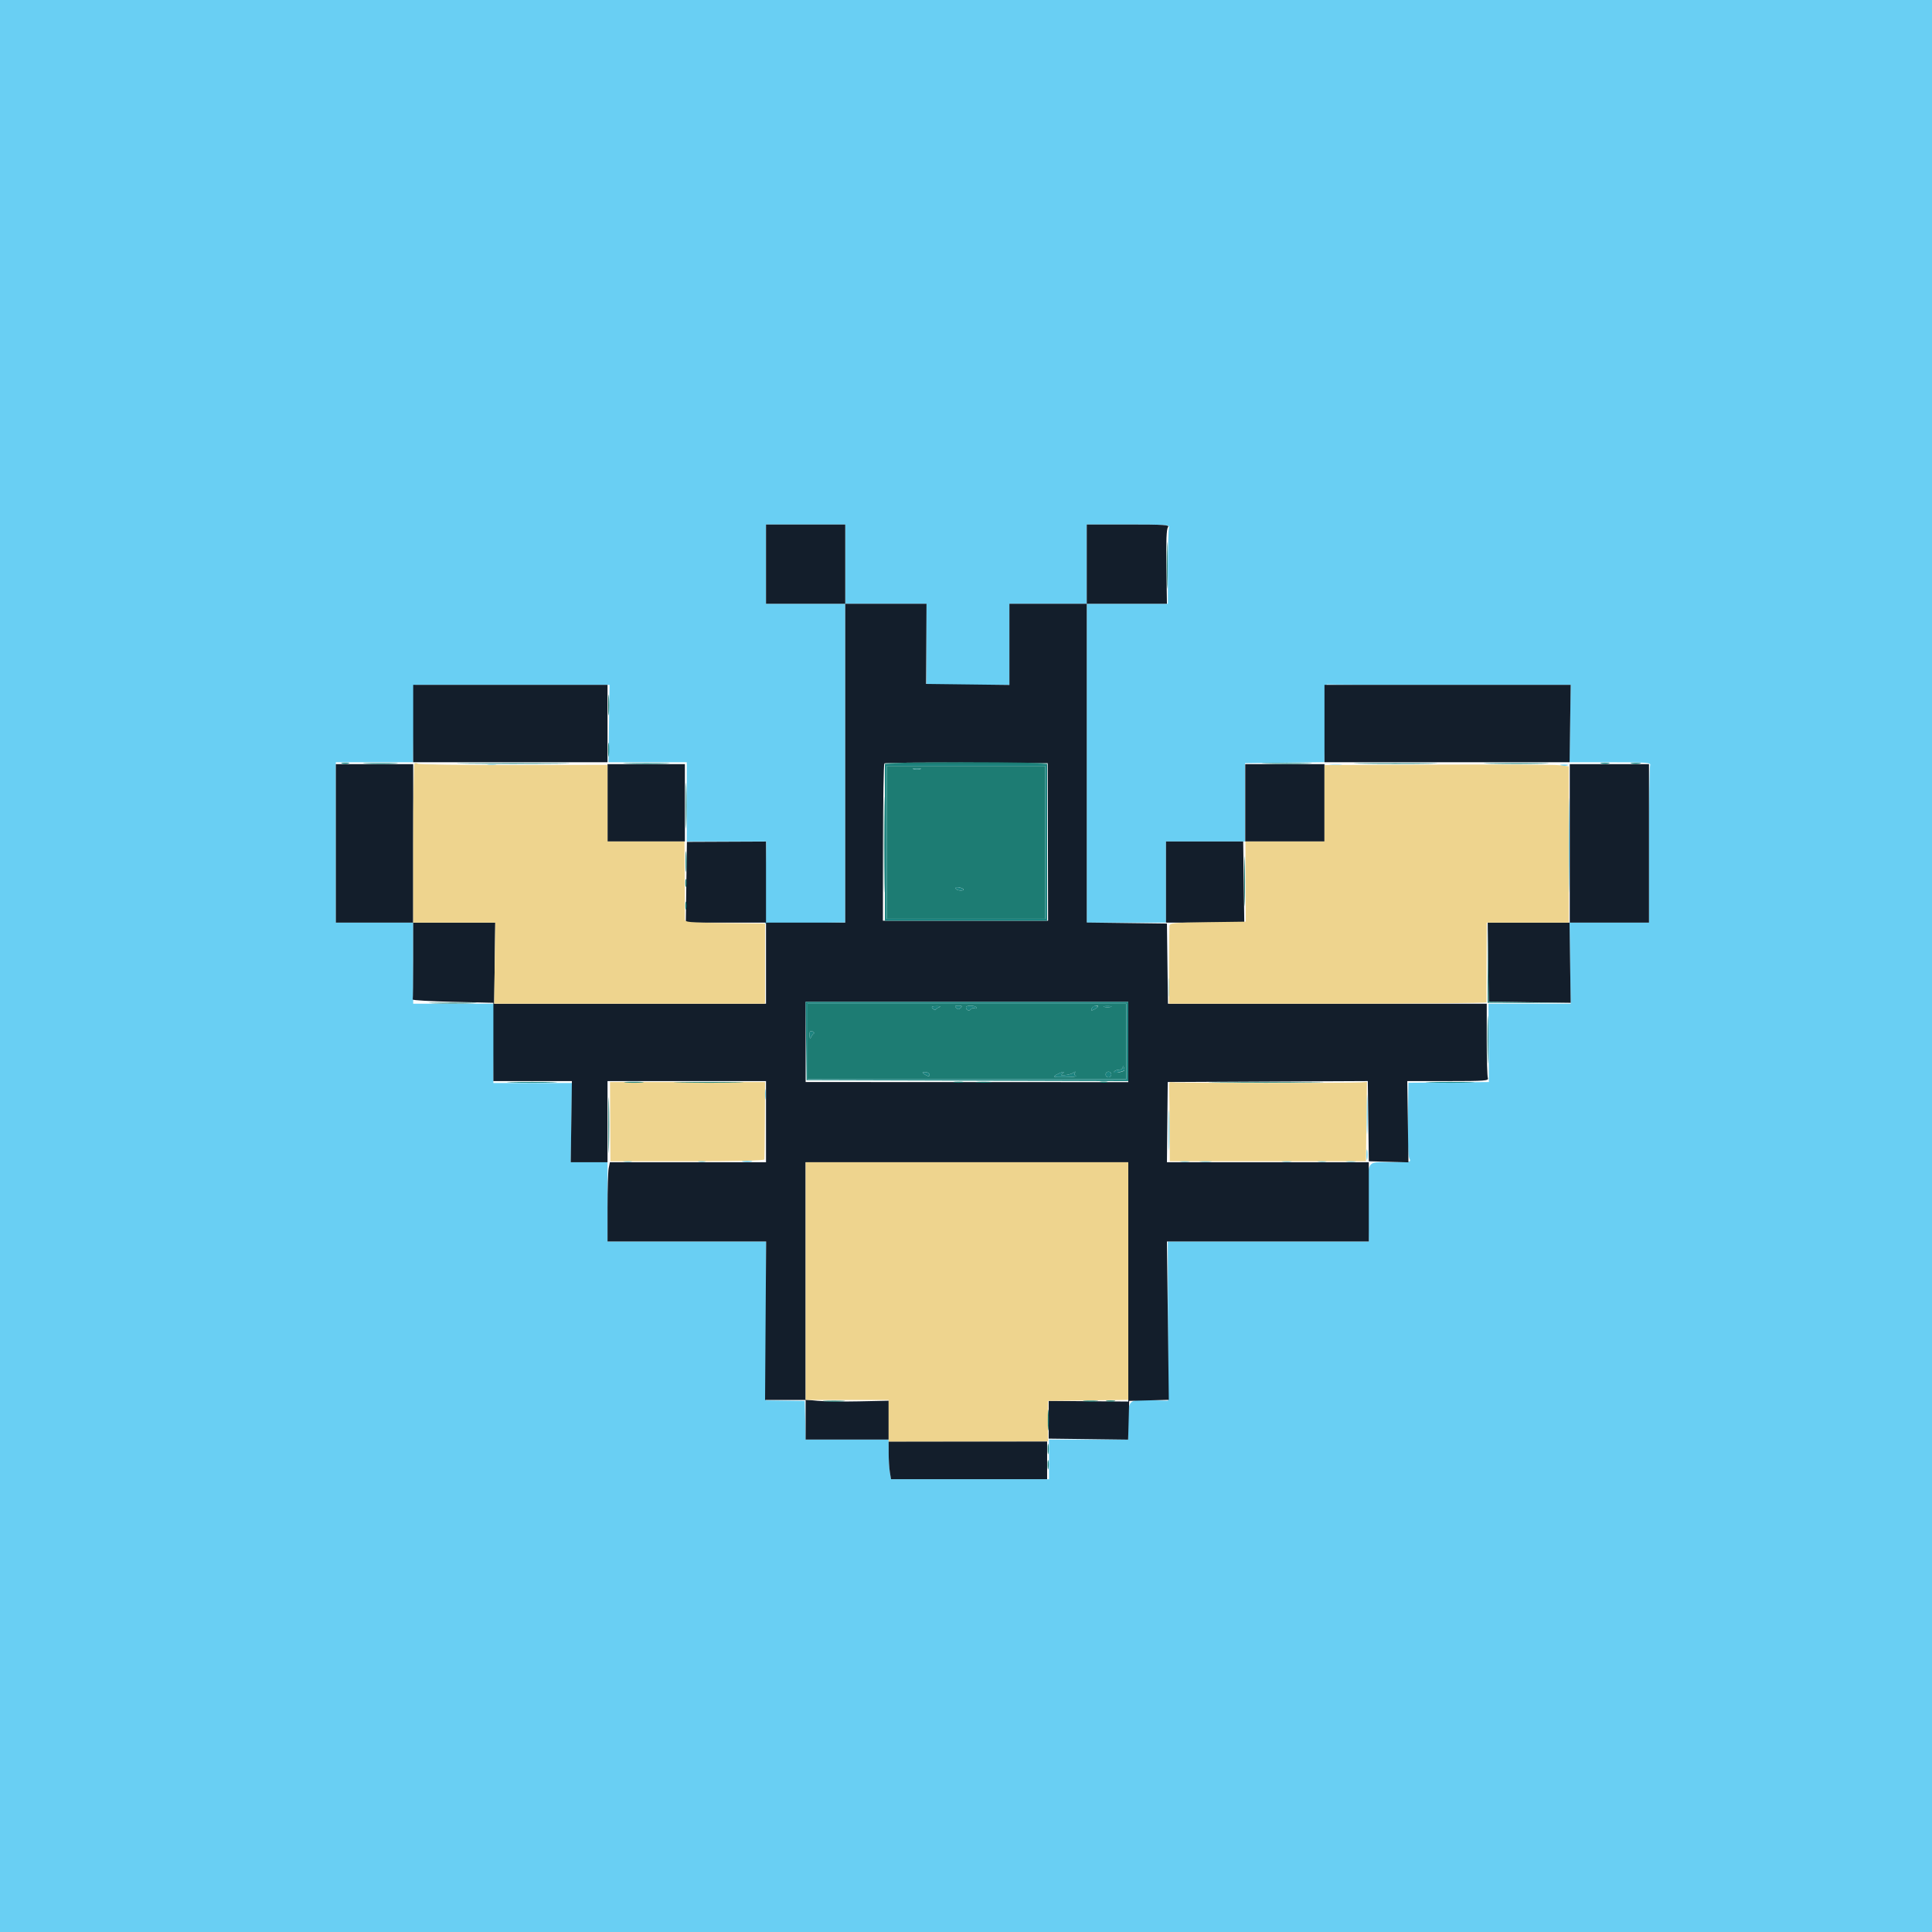
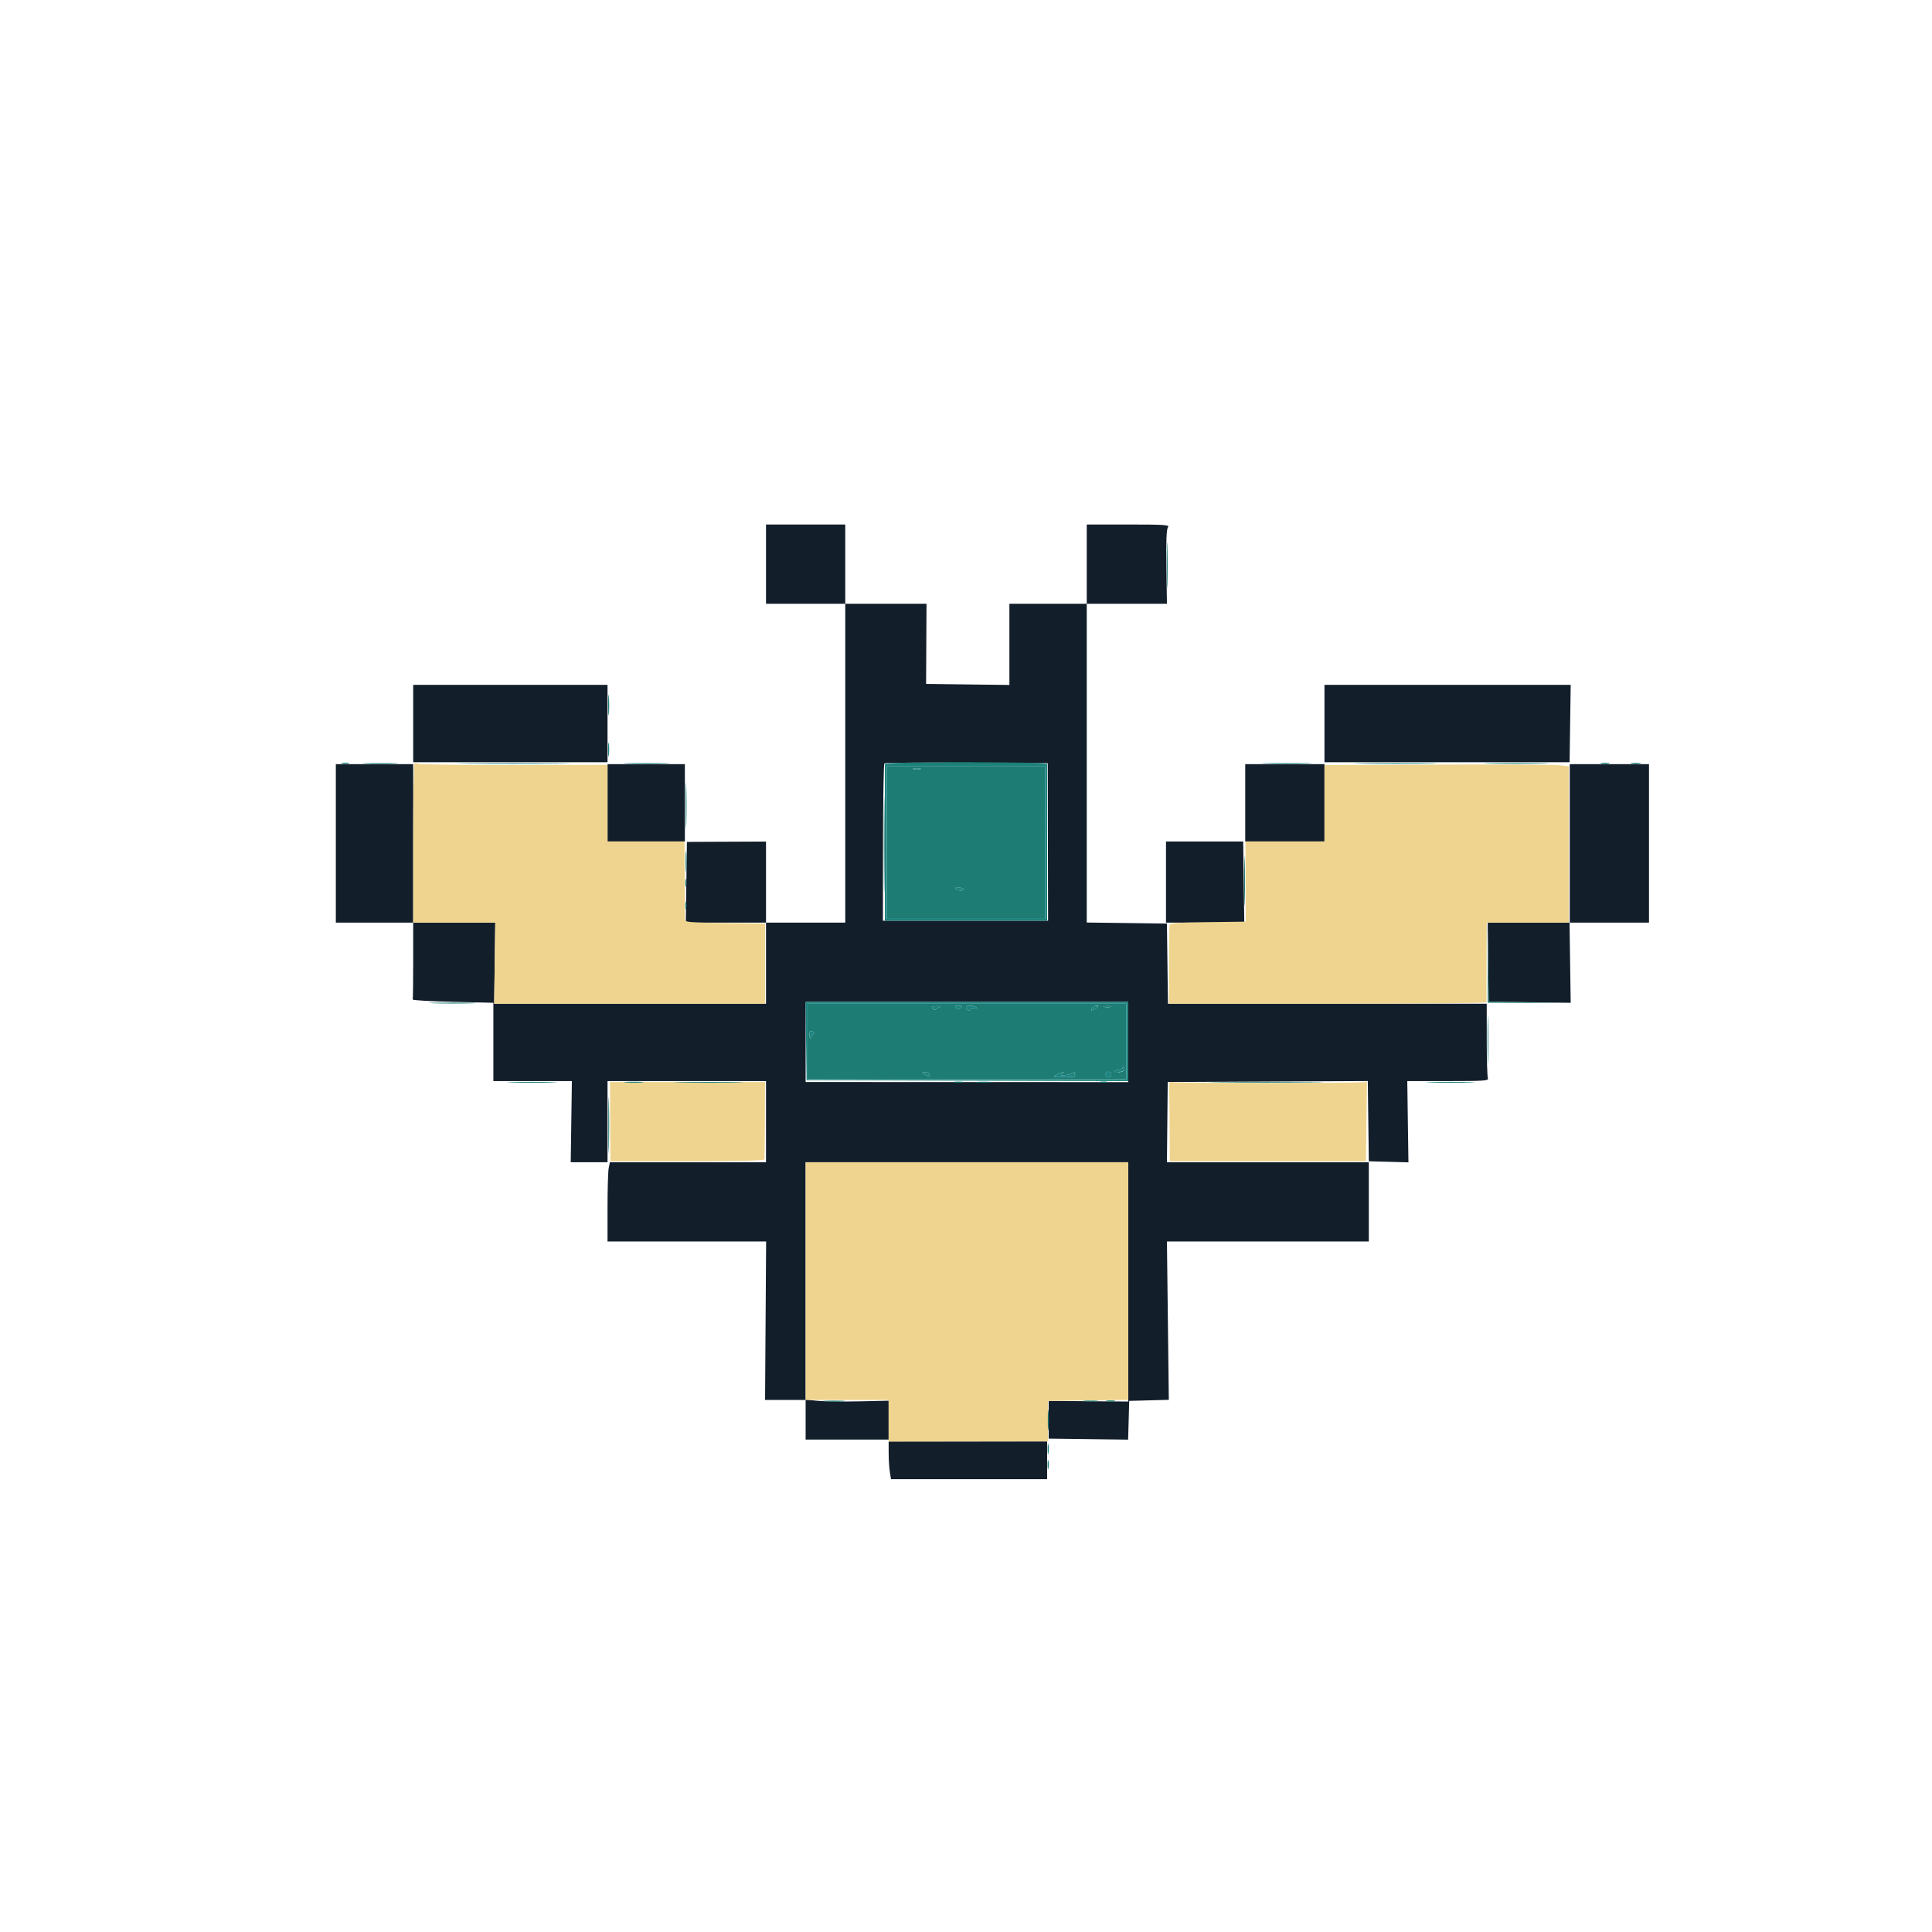
<svg xmlns="http://www.w3.org/2000/svg" id="svg" version="1.1" width="400" height="400" viewBox="0, 0, 400,400">
  <g id="svgg">
-     <path id="path0" d="M0.000 200.000 L 0.000 400.000 200.000 400.000 L 400.000 400.000 400.000 200.000 L 400.000 0.000 200.000 0.000 L 0.000 0.000 0.000 200.000 M175.000 116.797 L 175.000 125.000 183.398 125.000 L 191.797 125.000 191.797 133.398 L 191.797 141.797 200.391 141.797 L 208.984 141.797 208.984 133.398 L 208.984 125.000 216.992 125.000 L 225.000 125.000 225.000 116.797 L 225.000 108.594 233.636 108.594 C 241.350 108.594,242.246 108.660,242.034 109.212 C 241.904 109.551,241.797 113.243,241.797 117.415 L 241.797 125.000 233.398 125.000 L 225.000 125.000 225.000 158.008 L 225.000 191.016 233.203 191.016 L 241.406 191.016 241.406 182.617 L 241.406 174.219 249.593 174.219 L 257.780 174.219 257.778 166.113 L 257.776 158.008 265.990 157.902 L 274.203 157.797 274.309 149.699 C 274.367 145.246,274.546 141.646,274.707 141.699 C 274.868 141.753,286.294 141.797,300.098 141.796 L 325.195 141.796 325.075 149.804 L 324.955 157.813 333.418 157.813 C 340.974 157.813,341.855 157.879,341.643 158.430 C 341.513 158.770,341.406 166.241,341.406 175.032 L 341.406 191.016 333.182 191.016 L 324.957 191.016 325.076 199.414 L 325.195 207.813 316.685 207.813 L 308.175 207.813 308.219 215.918 L 308.264 224.023 299.933 224.098 L 291.602 224.173 291.495 231.628 C 291.429 236.324,291.542 239.368,291.802 239.854 C 292.202 240.600,292.076 240.625,287.912 240.625 C 282.696 240.625,283.124 239.784,283.282 249.711 L 283.398 257.032 262.590 257.032 L 241.781 257.031 241.805 273.517 L 241.830 290.002 238.280 289.890 C 233.626 289.743,233.594 289.773,233.594 294.384 L 233.594 298.047 225.391 298.047 L 217.188 298.047 217.188 302.148 L 217.188 306.250 200.832 306.250 L 184.477 306.250 184.235 304.785 C 184.102 303.979,183.991 302.134,183.989 300.684 L 183.984 298.047 175.404 298.047 L 166.824 298.047 166.713 294.043 L 166.602 290.039 162.573 289.985 L 158.545 289.932 158.581 273.482 L 158.617 257.031 142.199 257.031 L 125.781 257.031 125.781 248.828 L 125.781 240.625 121.973 240.625 L 118.164 240.626 118.290 232.422 L 118.416 224.219 110.282 224.219 L 102.148 224.220 102.274 216.016 L 102.400 207.813 93.974 207.813 L 85.547 207.813 85.547 199.414 L 85.547 191.016 77.539 191.016 L 69.531 191.016 69.531 174.414 L 69.531 157.813 77.531 157.813 L 85.531 157.813 85.637 149.804 C 85.695 145.400,85.874 141.796,86.035 141.796 C 86.196 141.797,95.300 141.797,106.265 141.797 L 126.203 141.797 126.090 149.805 L 125.977 157.813 134.082 157.813 L 142.188 157.813 142.188 166.016 L 142.188 174.219 150.405 174.219 L 158.623 174.219 158.511 182.715 L 158.398 191.211 166.699 191.098 L 175.000 190.986 175.000 157.993 L 175.000 125.000 166.797 125.000 L 158.594 125.000 158.594 116.797 L 158.594 108.594 166.797 108.594 L 175.000 108.594 175.000 116.797 M87.800 158.486 C 88.502 158.573,89.557 158.571,90.144 158.482 C 90.731 158.393,90.156 158.322,88.867 158.324 C 87.578 158.326,87.098 158.399,87.800 158.486 M101.079 158.479 C 101.565 158.573,102.268 158.569,102.641 158.472 C 103.015 158.374,102.617 158.297,101.758 158.302 C 100.898 158.306,100.593 158.386,101.079 158.479 M275.488 158.483 C 276.079 158.572,277.046 158.572,277.637 158.483 C 278.228 158.393,277.744 158.320,276.563 158.320 C 275.381 158.320,274.897 158.393,275.488 158.483 M323.145 158.472 C 323.521 158.571,324.136 158.571,324.512 158.472 C 324.888 158.374,324.580 158.294,323.828 158.294 C 323.076 158.294,322.769 158.374,323.145 158.472 M324.788 175.000 C 324.788 183.701,324.839 187.261,324.902 182.910 C 324.965 178.560,324.965 171.440,324.902 167.090 C 324.839 162.739,324.788 166.299,324.788 175.000 M241.931 204.492 C 241.932 206.211,242.001 206.865,242.083 205.947 C 242.166 205.028,242.165 203.622,242.081 202.822 C 241.997 202.022,241.929 202.773,241.931 204.492 M282.972 230.664 C 282.972 234.316,283.031 235.863,283.103 234.101 C 283.175 232.339,283.175 229.351,283.104 227.461 C 283.032 225.570,282.973 227.012,282.972 230.664 M158.310 226.563 C 158.310 227.529,158.386 227.925,158.479 227.441 C 158.572 226.958,158.572 226.167,158.479 225.684 C 158.386 225.200,158.310 225.596,158.310 226.563 M241.958 233.984 C 241.958 237.744,242.016 239.282,242.088 237.402 C 242.159 235.522,242.159 232.446,242.088 230.566 C 242.016 228.687,241.958 230.225,241.958 233.984 M282.919 239.063 C 282.919 240.029,282.995 240.425,283.088 239.941 C 283.181 239.458,283.181 238.667,283.088 238.184 C 282.995 237.700,282.919 238.096,282.919 239.063 M129.204 240.511 C 129.690 240.604,130.393 240.601,130.766 240.503 C 131.140 240.405,130.742 240.329,129.883 240.333 C 129.023 240.337,128.718 240.417,129.204 240.511 M144.629 240.504 C 145.005 240.602,145.620 240.602,145.996 240.504 C 146.372 240.405,146.064 240.325,145.313 240.325 C 144.561 240.325,144.253 240.405,144.629 240.504 M153.809 240.510 C 154.292 240.603,155.083 240.603,155.566 240.510 C 156.050 240.417,155.654 240.341,154.688 240.341 C 153.721 240.341,153.325 240.417,153.809 240.510 M244.434 240.510 C 244.917 240.603,245.708 240.603,246.191 240.510 C 246.675 240.417,246.279 240.341,245.313 240.341 C 244.346 240.341,243.950 240.417,244.434 240.510 M248.535 240.514 C 249.126 240.604,250.093 240.604,250.684 240.514 C 251.274 240.425,250.791 240.351,249.609 240.351 C 248.428 240.351,247.944 240.425,248.535 240.514 M265.527 240.510 C 266.011 240.603,266.802 240.603,267.285 240.510 C 267.769 240.417,267.373 240.341,266.406 240.341 C 265.439 240.341,265.044 240.417,265.527 240.510 M272.954 240.511 C 273.440 240.604,274.143 240.601,274.516 240.503 C 274.890 240.405,274.492 240.329,273.633 240.333 C 272.773 240.337,272.468 240.417,272.954 240.511 M278.809 240.510 C 279.292 240.603,280.083 240.603,280.566 240.510 C 281.050 240.417,280.654 240.341,279.688 240.341 C 278.721 240.341,278.325 240.417,278.809 240.510 " stroke="none" fill="#69cff3" fill-rule="evenodd" />
    <path id="path1" d="M158.594 116.797 L 158.594 125.000 166.797 125.000 L 175.000 125.000 175.000 158.008 L 175.000 191.016 166.797 191.016 L 158.594 191.016 158.594 182.624 L 158.594 174.233 150.405 174.269 L 142.217 174.304 142.104 182.660 L 141.992 191.016 150.293 191.016 L 158.594 191.016 158.594 199.414 L 158.594 207.813 130.454 207.813 L 102.314 207.813 102.427 199.414 L 102.539 191.015 94.043 191.015 L 85.547 191.016 85.547 174.609 L 85.547 158.203 77.539 158.203 L 69.531 158.203 69.531 174.609 L 69.531 191.016 77.539 191.016 L 85.547 191.016 85.547 198.828 C 85.547 203.125,85.503 206.772,85.449 206.934 C 85.396 207.095,89.131 207.314,93.750 207.422 L 102.148 207.617 102.148 215.723 L 102.148 223.829 110.275 223.828 L 118.402 223.828 118.283 232.227 L 118.164 240.626 121.973 240.625 L 125.781 240.625 125.781 232.227 L 125.781 223.828 142.188 223.828 L 158.594 223.828 158.594 232.227 L 158.594 240.625 142.432 240.625 L 126.270 240.625 126.025 241.846 C 125.891 242.517,125.781 246.208,125.781 250.049 L 125.781 257.031 142.200 257.031 L 158.618 257.031 158.508 273.438 L 158.398 289.844 162.598 289.844 L 166.797 289.844 166.797 293.945 L 166.797 298.047 175.391 298.047 L 183.984 298.047 183.984 294.025 L 183.984 290.003 177.832 290.135 C 174.448 290.208,170.581 290.158,169.238 290.024 L 166.797 289.782 166.797 265.203 L 166.797 240.625 200.195 240.625 L 233.594 240.625 233.594 265.399 L 233.594 290.173 225.358 290.106 L 217.123 290.039 217.122 293.945 L 217.122 297.852 225.344 297.957 L 233.566 298.062 233.678 294.051 L 233.789 290.039 237.891 289.929 L 241.992 289.820 241.797 273.425 L 241.602 257.031 262.500 257.031 L 283.398 257.031 283.398 248.828 L 283.398 240.625 262.500 240.625 L 241.602 240.625 241.683 232.324 L 241.765 224.023 262.476 223.922 L 283.188 223.821 283.293 232.125 L 283.398 240.430 287.500 240.540 L 291.602 240.650 291.482 232.239 L 291.363 223.828 299.825 223.828 C 307.380 223.828,308.261 223.762,308.050 223.210 C 307.919 222.870,307.813 219.267,307.813 215.202 L 307.813 207.813 274.812 207.813 L 241.812 207.813 241.707 199.512 L 241.602 191.211 233.301 191.106 L 225.000 191.000 225.000 158.000 L 225.000 125.000 233.301 125.000 L 241.602 125.001 241.488 117.345 C 241.407 111.945,241.508 109.528,241.828 109.142 C 242.216 108.674,241.012 108.594,233.642 108.594 L 225.000 108.594 225.000 116.797 L 225.000 125.000 216.992 125.000 L 208.984 125.000 208.984 133.406 L 208.984 141.812 200.361 141.707 L 191.737 141.602 191.781 133.301 L 191.825 125.000 183.412 125.000 L 175.000 125.000 175.000 116.797 L 175.000 108.594 166.797 108.594 L 158.594 108.594 158.594 116.797 M85.547 149.805 L 85.547 157.813 105.664 157.813 L 125.781 157.813 125.781 149.805 L 125.781 141.797 105.664 141.797 L 85.547 141.797 85.547 149.805 M274.219 149.805 L 274.219 157.813 299.594 157.813 L 324.969 157.813 325.082 149.804 L 325.195 141.796 299.707 141.796 L 274.219 141.797 274.219 149.805 M216.956 174.316 L 216.992 190.625 199.895 190.625 L 182.797 190.625 182.821 174.463 C 182.834 165.574,182.957 158.189,183.093 158.053 C 183.230 157.916,190.897 157.850,200.131 157.906 L 216.920 158.008 216.956 174.316 M125.781 166.211 L 125.781 174.219 133.789 174.219 L 141.797 174.219 141.797 166.211 L 141.797 158.203 133.789 158.203 L 125.781 158.203 125.781 166.211 M257.813 166.211 L 257.813 174.219 266.016 174.219 L 274.219 174.219 274.219 166.211 L 274.219 158.203 266.016 158.203 L 257.813 158.203 257.813 166.211 M325.000 174.609 L 325.000 191.016 316.504 191.015 L 308.008 191.015 308.120 199.204 L 308.233 207.393 316.714 207.505 L 325.195 207.617 325.076 199.316 L 324.957 191.016 333.182 191.016 L 341.406 191.016 341.406 174.609 L 341.406 158.203 333.203 158.203 L 325.000 158.203 325.000 174.609 M241.406 182.617 L 241.406 191.016 249.512 191.016 L 257.617 191.016 257.505 182.618 L 257.392 174.219 249.399 174.219 L 241.406 174.219 241.406 182.617 M233.594 215.732 L 233.594 224.041 200.195 224.032 L 166.797 224.023 166.797 215.723 L 166.797 207.422 200.195 207.422 L 233.594 207.422 233.594 215.732 M183.989 300.879 C 183.991 302.222,184.102 303.979,184.235 304.785 L 184.477 306.250 200.637 306.250 L 216.797 306.250 216.797 302.344 L 216.797 298.438 200.391 298.438 L 183.984 298.438 183.989 300.879 " stroke="none" fill="#131e2b" fill-rule="evenodd" />
    <path id="path2" d="M85.804 158.076 C 85.663 158.218,85.547 165.687,85.547 174.674 L 85.547 191.016 94.043 191.015 L 102.539 191.015 102.427 199.414 L 102.314 207.813 130.356 207.812 L 158.398 207.812 158.398 199.512 L 158.398 191.211 150.098 191.106 C 142.532 191.009,141.796 190.940,141.791 190.324 C 141.788 189.953,141.771 186.177,141.753 181.934 L 141.721 174.219 133.751 174.219 L 125.781 174.219 125.781 166.287 L 125.781 158.355 106.348 158.388 C 95.659 158.407,86.722 158.286,86.487 158.121 C 86.253 157.955,85.945 157.935,85.804 158.076 M274.219 166.309 L 274.219 174.219 266.038 174.219 L 257.858 174.219 257.886 182.520 L 257.914 190.820 250.051 190.926 C 242.929 191.022,242.181 191.096,242.121 191.707 C 242.084 192.079,242.040 195.854,242.023 200.096 L 241.992 207.810 274.902 207.811 C 293.003 207.812,307.792 207.681,307.766 207.520 C 307.741 207.358,307.741 203.579,307.766 199.121 L 307.813 191.016 316.309 191.016 L 324.805 191.015 324.805 174.837 L 324.805 158.659 322.852 158.429 C 321.777 158.303,310.396 158.244,297.559 158.299 L 274.219 158.398 274.219 166.309 M126.336 232.227 L 126.378 240.430 142.290 240.430 C 152.597 240.430,158.225 240.292,158.264 240.039 C 158.298 239.824,158.342 236.133,158.362 231.836 L 158.398 224.023 142.346 224.023 L 126.294 224.023 126.336 232.227 M242.059 225.723 C 242.104 226.722,242.151 230.439,242.164 233.984 L 242.188 240.430 262.500 240.430 L 282.813 240.430 282.822 239.063 C 282.827 238.311,282.871 234.612,282.920 230.844 L 283.008 223.992 281.836 224.084 C 279.711 224.252,243.572 224.240,242.766 224.072 C 242.056 223.924,241.986 224.089,242.059 225.723 M166.797 265.234 L 166.797 289.844 175.391 289.844 L 183.984 289.844 183.984 294.148 L 183.984 298.453 200.488 298.430 L 216.992 298.407 216.992 294.223 L 216.992 290.039 225.293 289.934 L 233.594 289.828 233.594 265.227 L 233.594 240.625 200.195 240.625 L 166.797 240.625 166.797 265.234 " stroke="none" fill="#eed48e" fill-rule="evenodd" />
    <path id="path3" d="M241.570 116.992 C 241.570 121.289,241.627 123.100,241.697 121.017 C 241.767 118.934,241.768 115.418,241.698 113.204 C 241.628 110.991,241.571 112.695,241.570 116.992 M125.920 145.898 C 125.919 147.832,125.985 148.672,126.067 147.766 C 126.149 146.859,126.150 145.277,126.069 144.250 C 125.988 143.223,125.921 143.965,125.920 145.898 M183.068 158.105 C 182.969 158.267,190.588 158.398,200.000 158.398 C 209.412 158.398,217.031 158.267,216.932 158.105 C 216.832 157.944,209.213 157.813,200.000 157.813 C 190.787 157.813,183.168 157.944,183.068 158.105 M183.594 174.414 L 183.594 190.234 200.000 190.234 L 216.406 190.234 216.406 174.414 L 216.406 158.594 200.000 158.594 L 183.594 158.594 183.594 174.414 M182.991 174.805 C 182.991 183.613,183.042 187.273,183.105 182.936 C 183.168 178.600,183.168 171.393,183.105 166.921 C 183.042 162.448,182.991 165.996,182.991 174.805 M190.527 159.254 C 190.151 159.352,189.536 159.352,189.160 159.254 C 188.784 159.155,189.092 159.075,189.844 159.075 C 190.596 159.075,190.903 159.155,190.527 159.254 M257.588 182.422 C 257.588 187.041,257.644 188.931,257.713 186.621 C 257.782 184.312,257.782 180.532,257.713 178.223 C 257.644 175.913,257.588 177.803,257.588 182.422 M141.888 182.813 C 141.888 183.564,141.968 183.872,142.066 183.496 C 142.164 183.120,142.164 182.505,142.066 182.129 C 141.968 181.753,141.888 182.061,141.888 182.813 M199.469 184.105 C 199.618 184.253,199.369 184.375,198.916 184.375 C 198.463 184.375,197.984 184.199,197.851 183.983 C 197.585 183.553,199.026 183.661,199.469 184.105 M307.995 199.414 L 308.008 207.617 316.602 207.629 L 325.195 207.641 316.707 207.524 L 308.219 207.407 308.101 199.309 L 307.983 191.211 307.995 199.414 M89.746 207.713 C 91.948 207.783,95.552 207.783,97.754 207.713 C 99.956 207.644,98.154 207.587,93.750 207.587 C 89.346 207.587,87.544 207.644,89.746 207.713 M167.188 215.625 L 167.188 223.438 200.195 223.438 L 233.203 223.438 233.203 215.625 L 233.203 207.813 200.195 207.813 L 167.188 207.813 167.188 215.625 M194.531 208.500 C 194.209 208.616,193.857 208.841,193.750 209.000 C 193.643 209.159,193.353 209.071,193.105 208.804 C 192.755 208.426,192.927 208.316,193.887 208.305 C 194.563 208.296,194.854 208.384,194.531 208.500 M198.906 208.672 C 198.542 209.036,198.333 209.036,197.969 208.672 C 197.604 208.307,197.708 208.203,198.438 208.203 C 199.167 208.203,199.271 208.307,198.906 208.672 M202.146 208.589 C 202.279 208.805,202.134 208.879,201.818 208.758 C 201.506 208.638,201.133 208.731,200.989 208.964 C 200.701 209.431,200.000 209.152,200.000 208.571 C 200.000 208.081,201.842 208.097,202.146 208.589 M227.344 208.385 C 227.344 208.485,226.996 208.752,226.571 208.980 C 225.941 209.317,225.841 209.284,226.027 208.798 C 226.229 208.271,227.344 207.921,227.344 208.385 M229.980 208.472 C 229.604 208.571,228.989 208.571,228.613 208.472 C 228.237 208.374,228.545 208.294,229.297 208.294 C 230.049 208.294,230.356 208.374,229.980 208.472 M168.451 214.019 C 168.250 214.150,167.986 214.521,167.863 214.844 C 167.732 215.188,167.627 214.992,167.609 214.368 C 167.585 213.553,167.722 213.361,168.197 213.543 C 168.537 213.674,168.651 213.888,168.451 214.019 M232.756 221.649 C 232.301 222.030,230.436 222.245,230.654 221.891 C 230.792 221.667,231.247 221.484,231.664 221.484 C 232.081 221.484,232.436 221.265,232.453 220.996 C 232.476 220.631,232.535 220.637,232.689 221.021 C 232.802 221.302,232.832 221.585,232.756 221.649 M192.448 222.518 C 192.448 222.869,192.248 222.898,191.732 222.621 C 191.338 222.411,191.016 222.167,191.016 222.081 C 191.016 221.994,191.338 221.948,191.732 221.977 C 192.126 222.007,192.448 222.250,192.448 222.518 M219.922 222.289 C 219.469 222.600,219.602 222.668,220.508 222.591 C 221.152 222.536,221.933 222.308,222.243 222.085 C 222.652 221.791,222.731 221.805,222.533 222.135 C 222.383 222.385,222.482 222.679,222.751 222.787 C 223.021 222.896,222.012 222.996,220.508 223.010 C 217.973 223.034,217.845 222.996,218.750 222.493 C 219.896 221.858,220.774 221.705,219.922 222.289 M230.078 222.461 C 230.078 222.783,229.814 223.047,229.492 223.047 C 229.170 223.047,228.906 222.783,228.906 222.461 C 228.906 222.139,229.170 221.875,229.492 221.875 C 229.814 221.875,230.078 222.139,230.078 222.461 M125.950 233.008 C 125.950 238.164,126.006 240.219,126.073 237.575 C 126.141 234.931,126.141 230.712,126.073 228.200 C 126.005 225.688,125.949 227.852,125.950 233.008 M197.559 224.104 C 198.042 224.197,198.833 224.197,199.316 224.104 C 199.800 224.011,199.404 223.935,198.438 223.935 C 197.471 223.935,197.075 224.011,197.559 224.104 M202.237 224.110 C 202.931 224.196,204.161 224.198,204.972 224.113 C 205.782 224.029,205.215 223.958,203.711 223.956 C 202.207 223.955,201.544 224.024,202.237 224.110 M227.832 224.097 C 228.208 224.196,228.823 224.196,229.199 224.097 C 229.575 223.999,229.268 223.919,228.516 223.919 C 227.764 223.919,227.456 223.999,227.832 224.097 M170.801 290.131 C 171.821 290.211,173.491 290.211,174.512 290.131 C 175.532 290.050,174.697 289.985,172.656 289.985 C 170.615 289.985,169.780 290.050,170.801 290.131 M224.512 290.126 C 225.210 290.213,226.353 290.213,227.051 290.126 C 227.749 290.040,227.178 289.969,225.781 289.969 C 224.385 289.969,223.813 290.040,224.512 290.126 M229.204 290.120 C 229.690 290.213,230.393 290.210,230.766 290.112 C 231.140 290.014,230.742 289.938,229.883 289.942 C 229.023 289.947,228.718 290.027,229.204 290.120 M216.936 293.945 C 216.934 295.879,217.000 296.719,217.082 295.813 C 217.164 294.906,217.165 293.324,217.084 292.297 C 217.004 291.270,216.937 292.012,216.936 293.945 " stroke="none" fill="#1d7c73" fill-rule="evenodd" />
    <path id="path4" d="M125.902 155.273 C 125.904 156.563,125.977 157.043,126.064 156.341 C 126.151 155.639,126.149 154.584,126.060 153.997 C 125.971 153.410,125.900 153.984,125.902 155.273 M70.801 158.082 C 71.177 158.180,71.792 158.180,72.168 158.082 C 72.544 157.984,72.236 157.903,71.484 157.903 C 70.732 157.903,70.425 157.984,70.801 158.082 M75.897 158.103 C 77.572 158.177,80.208 158.176,81.756 158.102 C 83.304 158.028,81.934 157.968,78.711 157.969 C 75.488 157.969,74.222 158.030,75.897 158.103 M96.777 158.105 C 101.987 158.167,110.513 158.167,115.723 158.105 C 120.933 158.044,116.670 157.993,106.250 157.993 C 95.830 157.993,91.567 158.044,96.777 158.105 M130.001 158.104 C 132.215 158.174,135.730 158.174,137.814 158.103 C 139.897 158.033,138.086 157.976,133.789 157.977 C 129.492 157.977,127.788 158.034,130.001 158.104 M262.207 158.104 C 264.517 158.173,268.296 158.173,270.605 158.104 C 272.915 158.035,271.025 157.978,266.406 157.978 C 261.787 157.978,259.897 158.035,262.207 158.104 M281.959 158.105 C 285.894 158.169,292.222 158.169,296.021 158.105 C 299.821 158.041,296.602 157.989,288.867 157.989 C 281.133 157.989,278.024 158.041,281.959 158.105 M308.520 158.105 C 311.594 158.171,316.516 158.171,319.457 158.104 C 322.398 158.038,319.883 157.984,313.867 157.984 C 307.852 157.984,305.445 158.039,308.520 158.105 M331.548 158.089 C 332.033 158.182,332.737 158.179,333.110 158.081 C 333.483 157.983,333.086 157.907,332.227 157.911 C 331.367 157.915,331.062 157.995,331.548 158.089 M337.793 158.088 C 338.276 158.181,339.067 158.181,339.551 158.088 C 340.034 157.995,339.639 157.919,338.672 157.919 C 337.705 157.919,337.310 157.995,337.793 158.088 M183.203 174.414 L 183.203 190.625 200.000 190.625 L 216.797 190.625 216.797 174.414 L 216.797 158.203 200.000 158.203 L 183.203 158.203 183.203 174.414 M216.406 174.414 L 216.406 190.234 200.000 190.234 L 183.594 190.234 183.594 174.414 L 183.594 158.594 200.000 158.594 L 216.406 158.594 216.406 174.414 M189.160 159.254 C 189.536 159.352,190.151 159.352,190.527 159.254 C 190.903 159.155,190.596 159.075,189.844 159.075 C 189.092 159.075,188.784 159.155,189.160 159.254 M141.960 166.797 C 141.960 170.986,142.018 172.700,142.088 170.605 C 142.158 168.511,142.158 165.083,142.088 162.988 C 142.018 160.894,141.960 162.607,141.960 166.797 M141.936 178.320 C 141.934 180.254,142.000 181.094,142.082 180.188 C 142.164 179.281,142.165 177.699,142.084 176.672 C 142.004 175.645,141.937 176.387,141.936 178.320 M197.851 183.983 C 197.984 184.199,198.463 184.375,198.916 184.375 C 199.905 184.375,199.525 183.884,198.404 183.713 C 197.948 183.643,197.712 183.759,197.851 183.983 M141.888 187.500 C 141.888 188.252,141.968 188.560,142.066 188.184 C 142.164 187.808,142.164 187.192,142.066 186.816 C 141.968 186.440,141.888 186.748,141.888 187.500 M166.887 215.527 L 166.992 223.633 200.293 223.733 L 233.594 223.833 233.594 215.627 L 233.594 207.422 200.187 207.422 L 166.781 207.422 166.887 215.527 M307.977 215.234 C 307.977 219.639,308.034 221.440,308.104 219.238 C 308.173 217.036,308.173 213.433,308.104 211.230 C 308.034 209.028,307.977 210.830,307.977 215.234 M233.203 215.625 L 233.203 223.438 200.195 223.438 L 167.188 223.438 167.188 215.625 L 167.188 207.813 200.195 207.813 L 233.203 207.813 233.203 215.625 M193.105 208.804 C 193.353 209.071,193.643 209.159,193.750 209.000 C 193.857 208.841,194.209 208.616,194.531 208.500 C 194.854 208.384,194.563 208.296,193.887 208.305 C 192.927 208.316,192.755 208.426,193.105 208.804 M197.969 208.672 C 198.333 209.036,198.542 209.036,198.906 208.672 C 199.271 208.307,199.167 208.203,198.438 208.203 C 197.708 208.203,197.604 208.307,197.969 208.672 M200.000 208.571 C 200.000 209.152,200.701 209.431,200.989 208.964 C 201.133 208.731,201.506 208.638,201.818 208.758 C 202.134 208.879,202.279 208.805,202.146 208.589 C 201.842 208.097,200.000 208.081,200.000 208.571 M226.027 208.798 C 225.841 209.284,225.941 209.317,226.571 208.980 C 227.477 208.495,227.563 208.203,226.800 208.203 C 226.500 208.203,226.153 208.471,226.027 208.798 M228.613 208.472 C 228.989 208.571,229.604 208.571,229.980 208.472 C 230.356 208.374,230.049 208.294,229.297 208.294 C 228.545 208.294,228.237 208.374,228.613 208.472 M167.609 214.368 C 167.627 214.992,167.732 215.188,167.863 214.844 C 167.986 214.521,168.250 214.150,168.451 214.019 C 168.651 213.888,168.537 213.674,168.197 213.543 C 167.722 213.361,167.585 213.553,167.609 214.368 M232.453 220.996 C 232.436 221.265,232.081 221.484,231.664 221.484 C 231.247 221.484,230.792 221.667,230.654 221.891 C 230.490 222.157,230.784 222.205,231.510 222.031 C 232.885 221.701,232.942 221.652,232.689 221.021 C 232.535 220.637,232.476 220.631,232.453 220.996 M191.016 222.081 C 191.016 222.167,191.338 222.411,191.732 222.621 C 192.248 222.898,192.448 222.869,192.448 222.518 C 192.448 222.250,192.126 222.007,191.732 221.977 C 191.338 221.948,191.016 221.994,191.016 222.081 M218.750 222.493 C 217.845 222.996,217.973 223.034,220.508 223.010 C 222.012 222.996,223.021 222.896,222.751 222.787 C 222.482 222.679,222.383 222.385,222.533 222.135 C 222.731 221.805,222.652 221.791,222.243 222.085 C 221.933 222.308,221.152 222.536,220.508 222.591 C 219.602 222.668,219.469 222.600,219.922 222.289 C 220.774 221.705,219.896 221.858,218.750 222.493 M228.906 222.461 C 228.906 222.783,229.170 223.047,229.492 223.047 C 229.814 223.047,230.078 222.783,230.078 222.461 C 230.078 222.139,229.814 221.875,229.492 221.875 C 229.170 221.875,228.906 222.139,228.906 222.461 M105.957 224.120 C 108.267 224.189,112.046 224.189,114.355 224.120 C 116.665 224.051,114.775 223.994,110.156 223.994 C 105.537 223.994,103.647 224.051,105.957 224.120 M129.590 224.114 C 130.503 224.196,131.997 224.196,132.910 224.114 C 133.823 224.032,133.076 223.965,131.250 223.965 C 129.424 223.965,128.677 224.032,129.590 224.114 M140.942 224.120 C 144.232 224.186,149.505 224.186,152.661 224.120 C 155.817 224.055,153.125 224.001,146.680 224.001 C 140.234 224.001,137.652 224.055,140.942 224.120 M252.441 224.121 C 257.759 224.182,266.460 224.182,271.777 224.121 C 277.095 224.059,272.744 224.009,262.109 224.009 C 251.475 224.009,247.124 224.059,252.441 224.121 M296.213 224.120 C 298.534 224.189,302.225 224.189,304.416 224.119 C 306.606 224.050,304.707 223.993,300.195 223.993 C 295.684 223.994,293.891 224.051,296.213 224.120 M216.903 300.000 C 216.903 300.967,216.979 301.362,217.073 300.879 C 217.166 300.396,217.166 299.604,217.073 299.121 C 216.979 298.638,216.903 299.033,216.903 300.000 M216.895 303.320 C 216.900 304.180,216.980 304.485,217.073 303.999 C 217.167 303.513,217.163 302.810,217.065 302.437 C 216.967 302.063,216.891 302.461,216.895 303.320 " stroke="none" fill="#1c837f" fill-rule="evenodd" />
  </g>
</svg>
